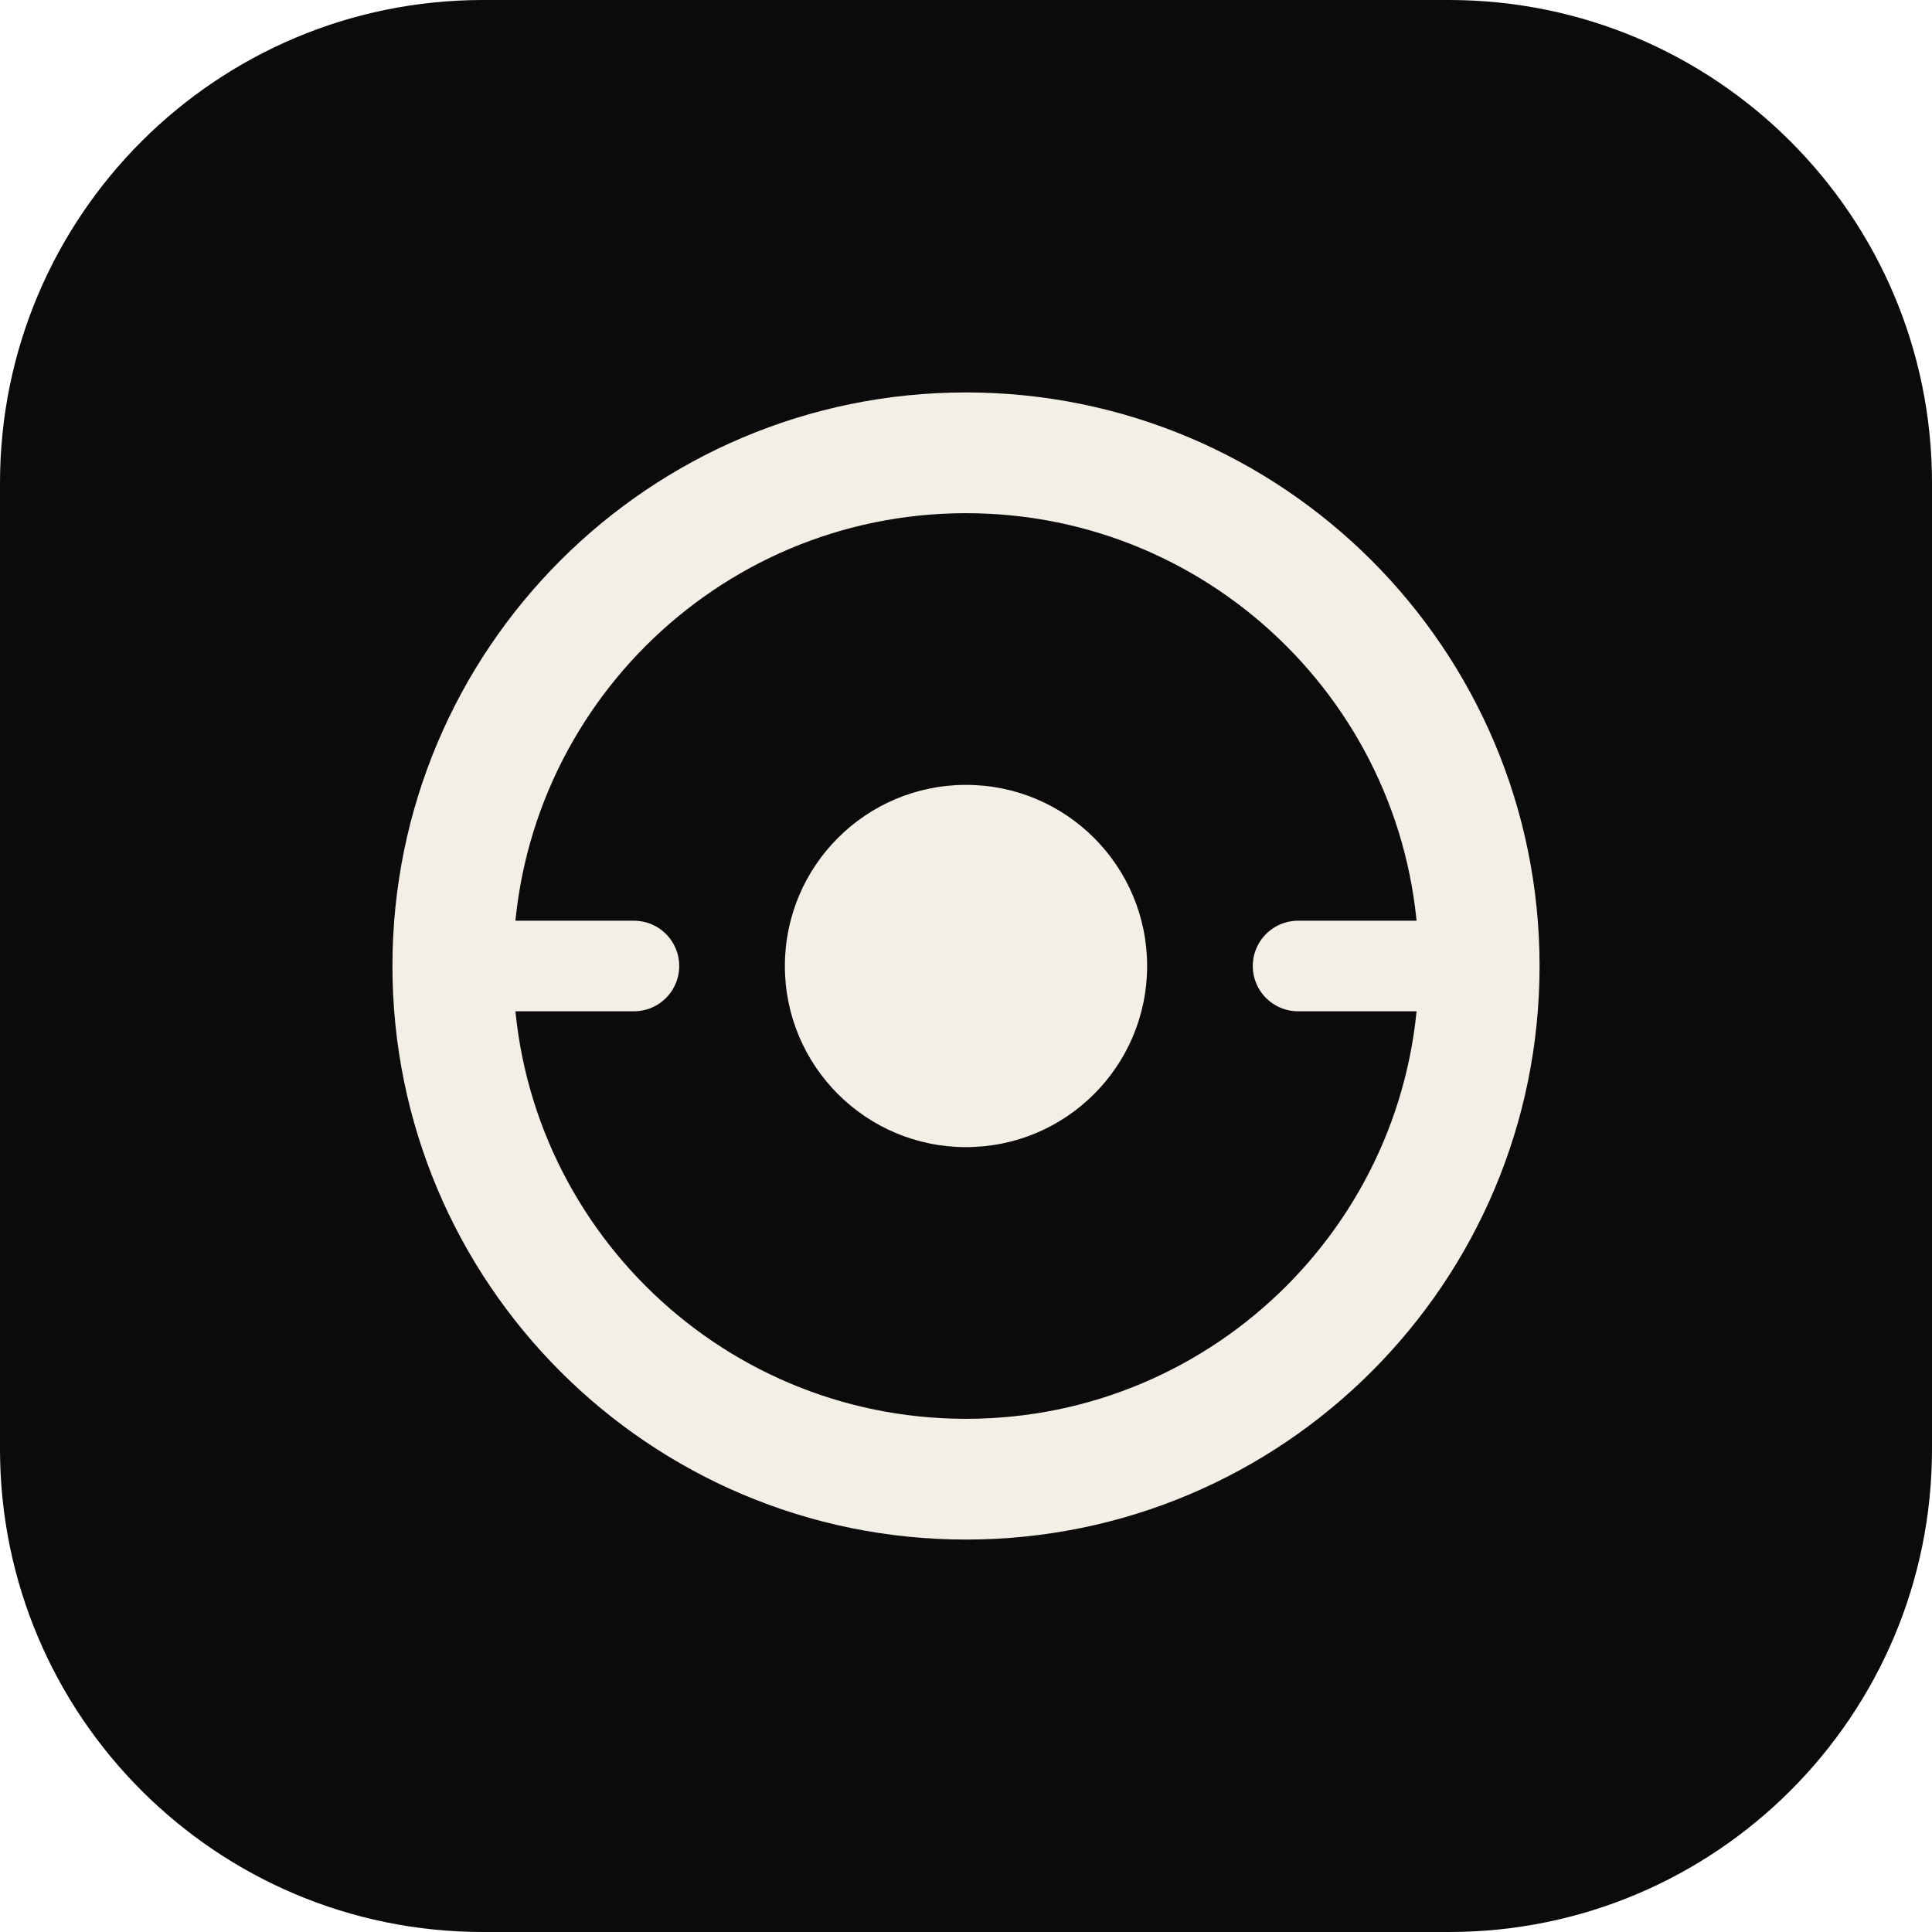
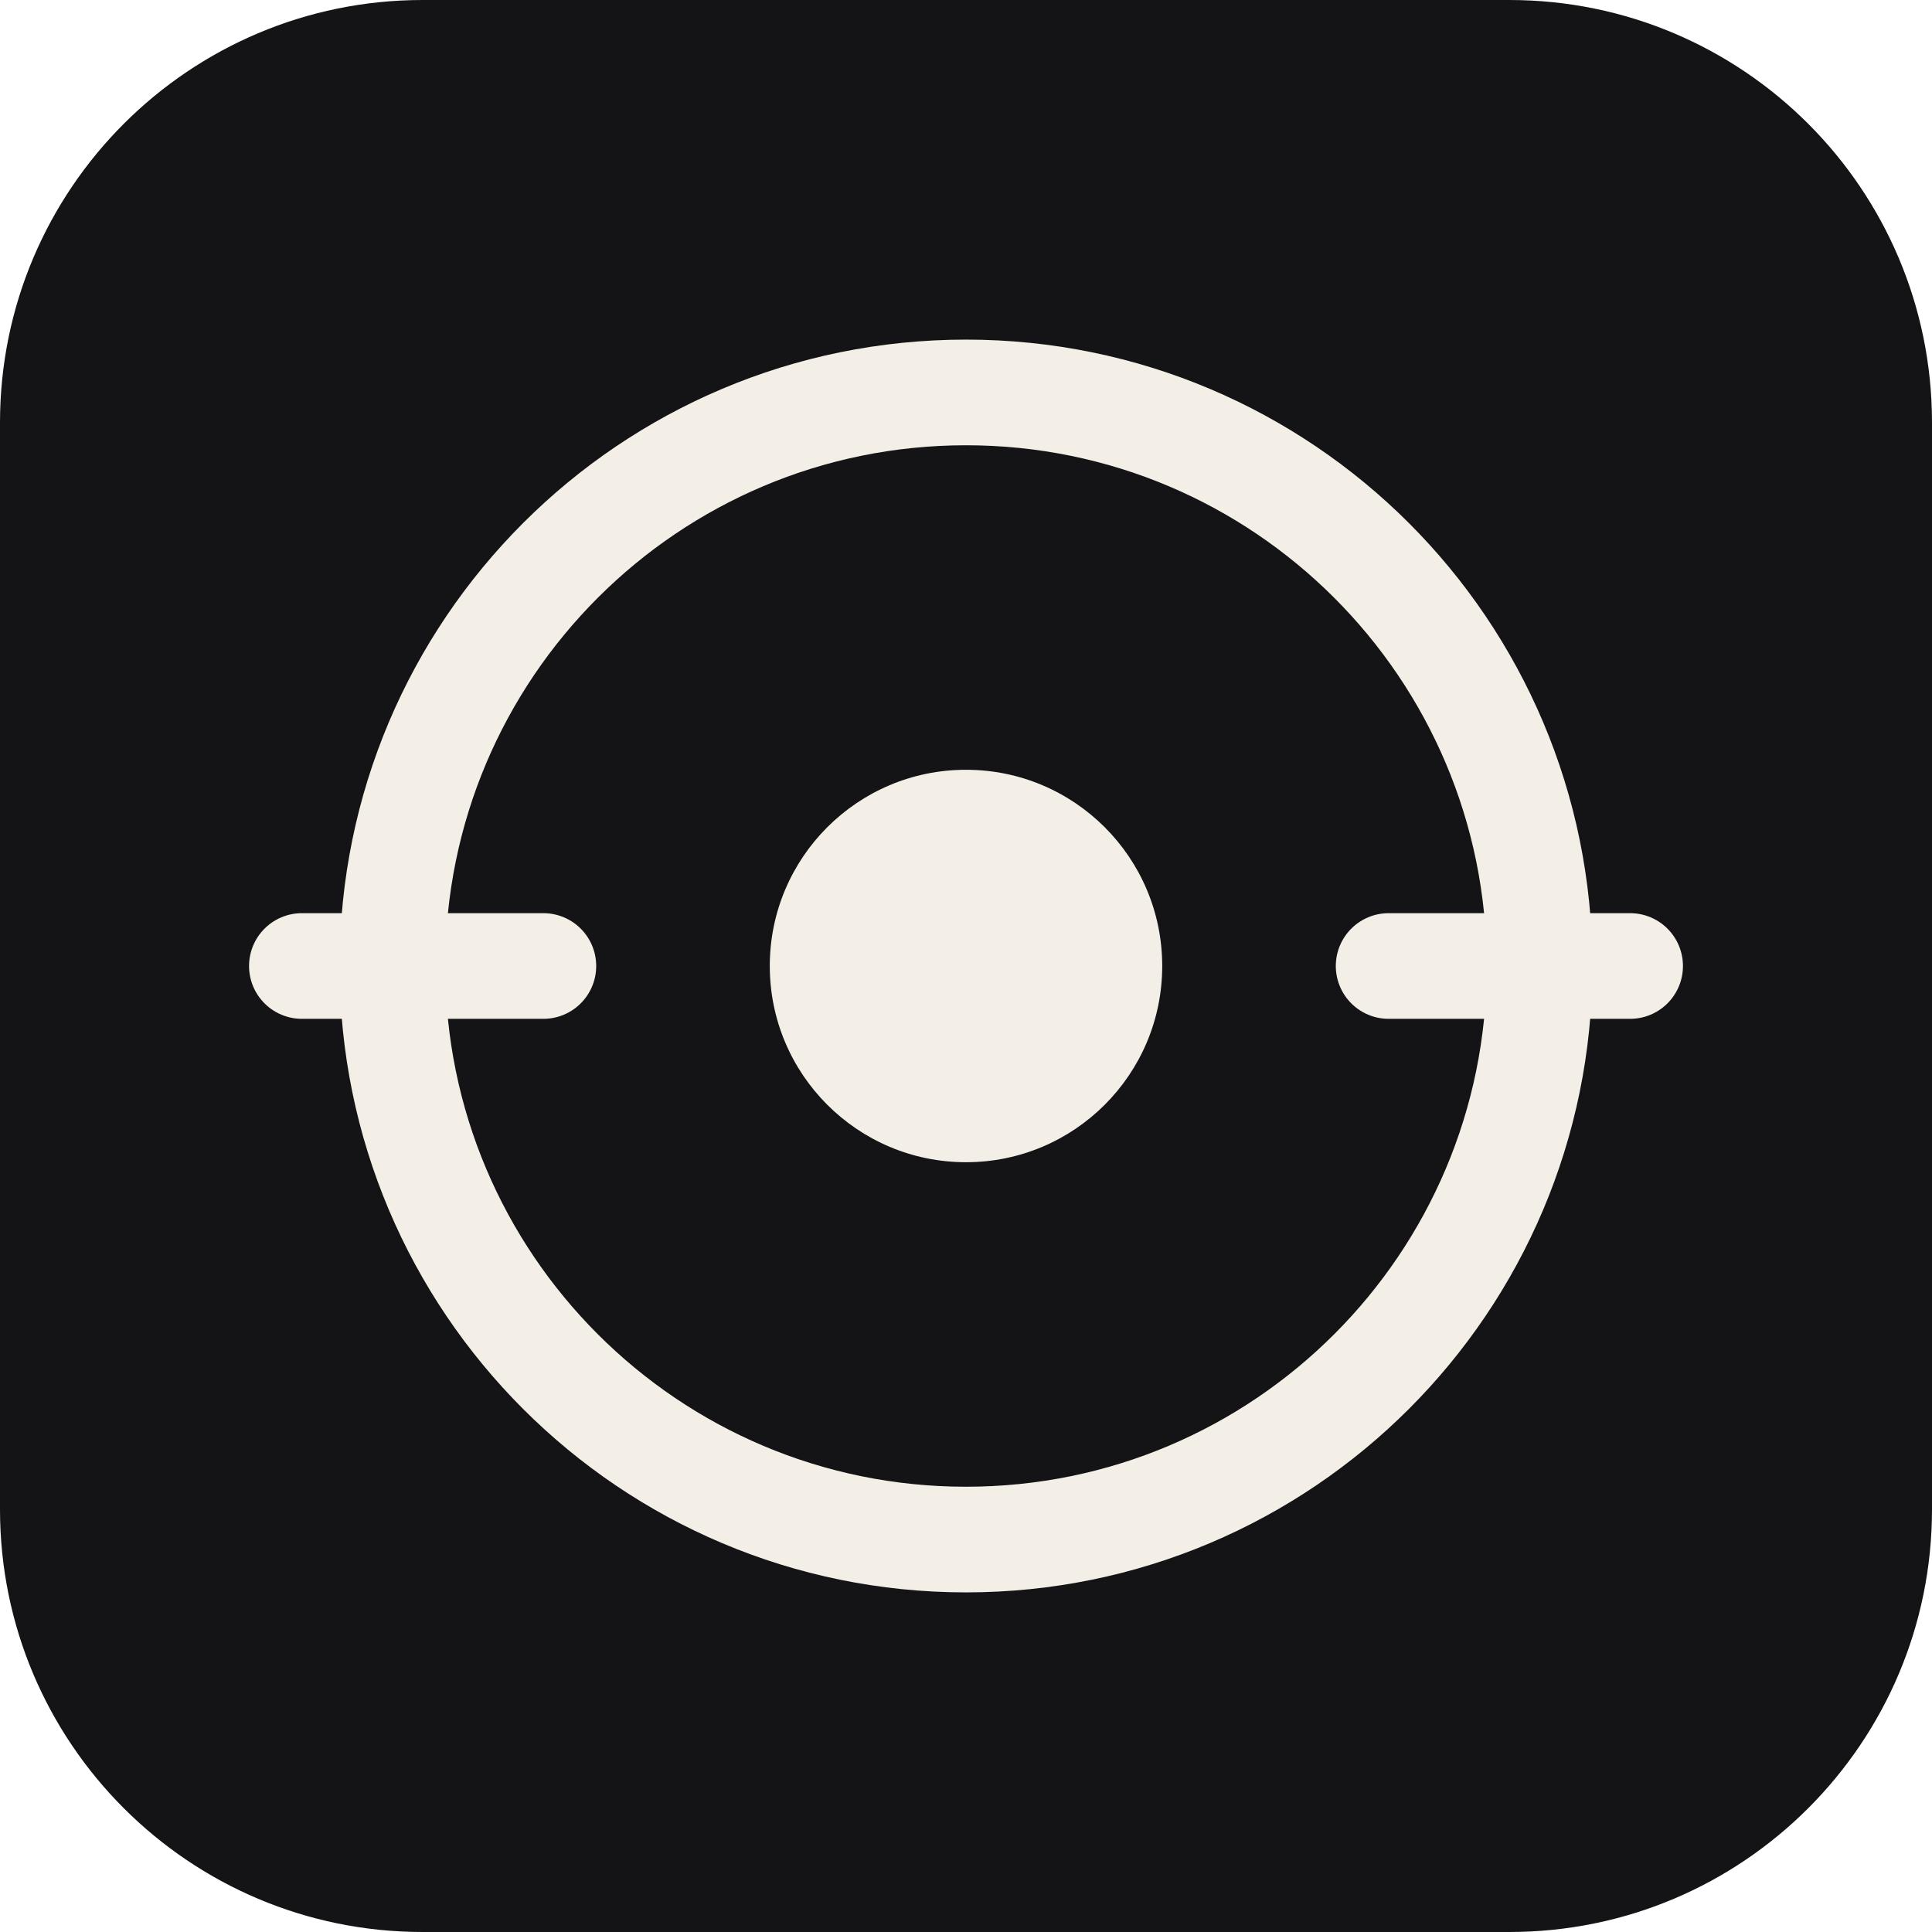
<svg xmlns="http://www.w3.org/2000/svg" viewBox="0 0 64 64">
-   <rect width="64" height="64" rx="16" fill="#0b0b0c" />
-   <circle cx="32" cy="32" r="17" fill="none" stroke="#f3efe6" stroke-width="4" />
-   <circle cx="32" cy="32" r="6" fill="#f3efe6" />
-   <path d="M15 32h6M43 32h6" stroke="#f3efe6" stroke-width="3" stroke-linecap="round" />
+   <rect width="64" height="64" rx="14" fill="#141416" />
+   <circle cx="32" cy="32" r="19" fill="none" stroke="#f3efe6" stroke-width="3.5" />
+   <circle cx="32" cy="32" r="6.5" fill="#f3efe6" />
+   <path d="M10 32h8M46 32h8" stroke="#f3efe6" stroke-width="3.5" stroke-linecap="round" />
</svg>
